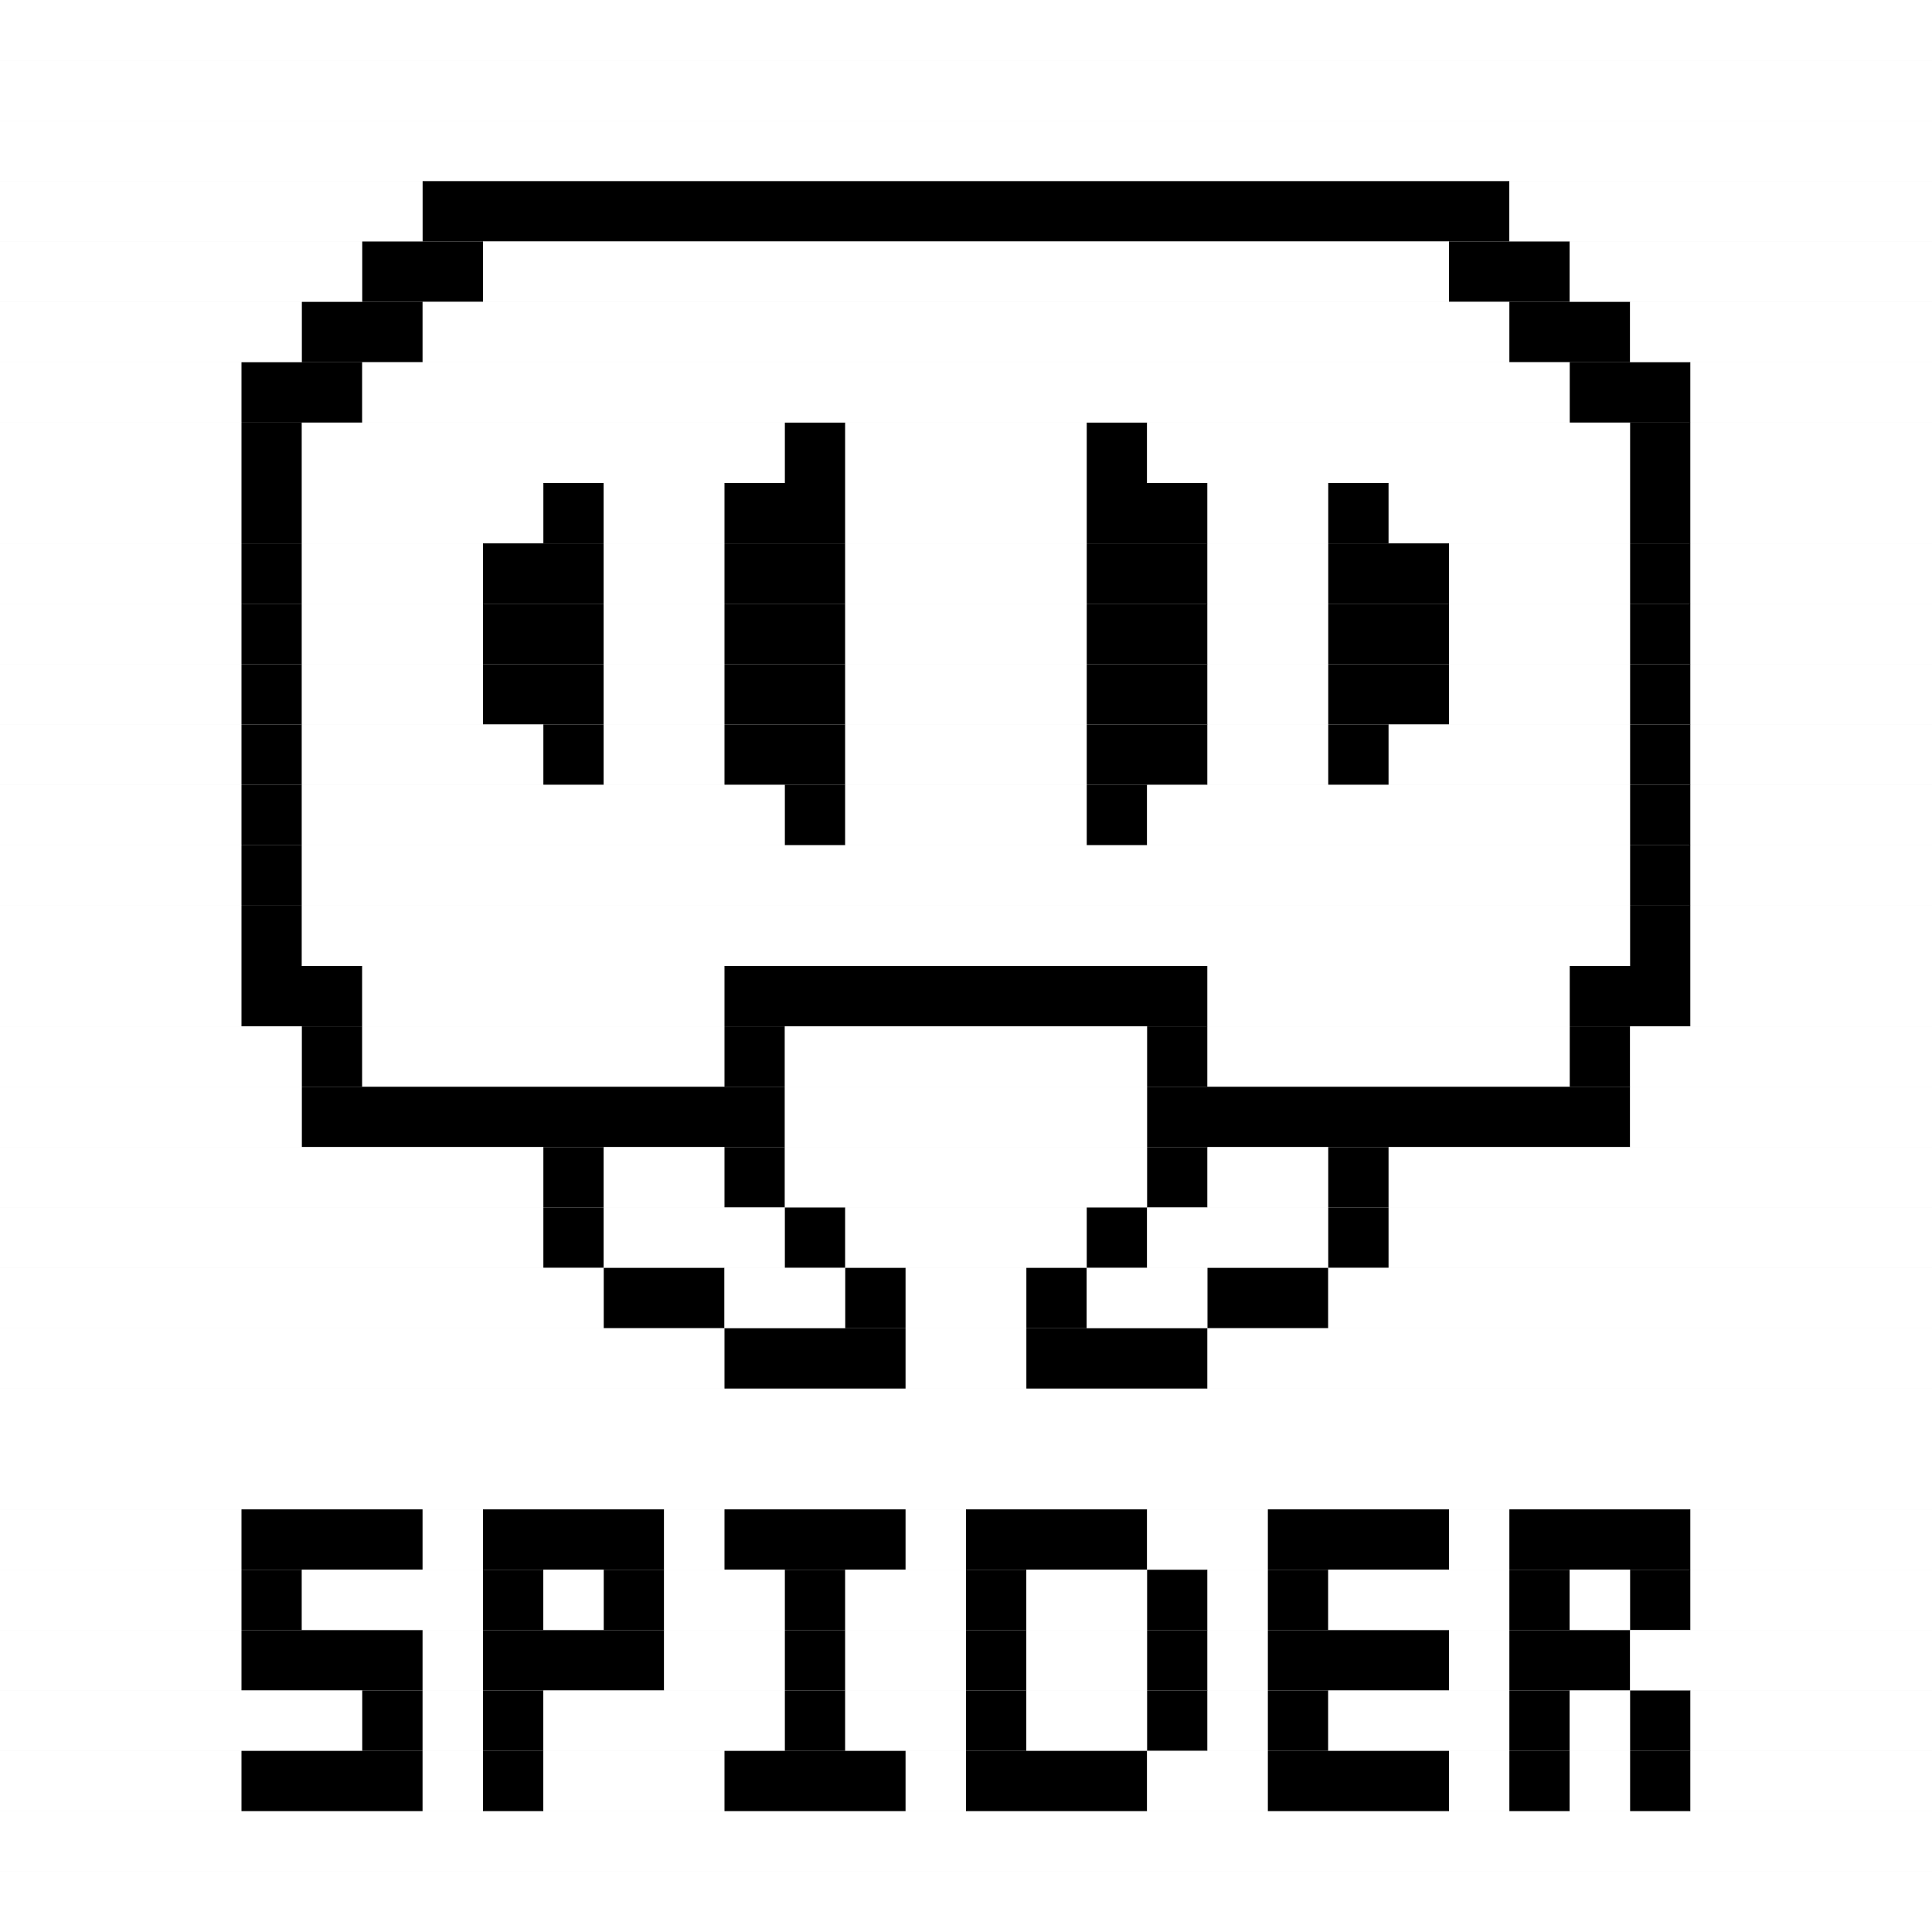
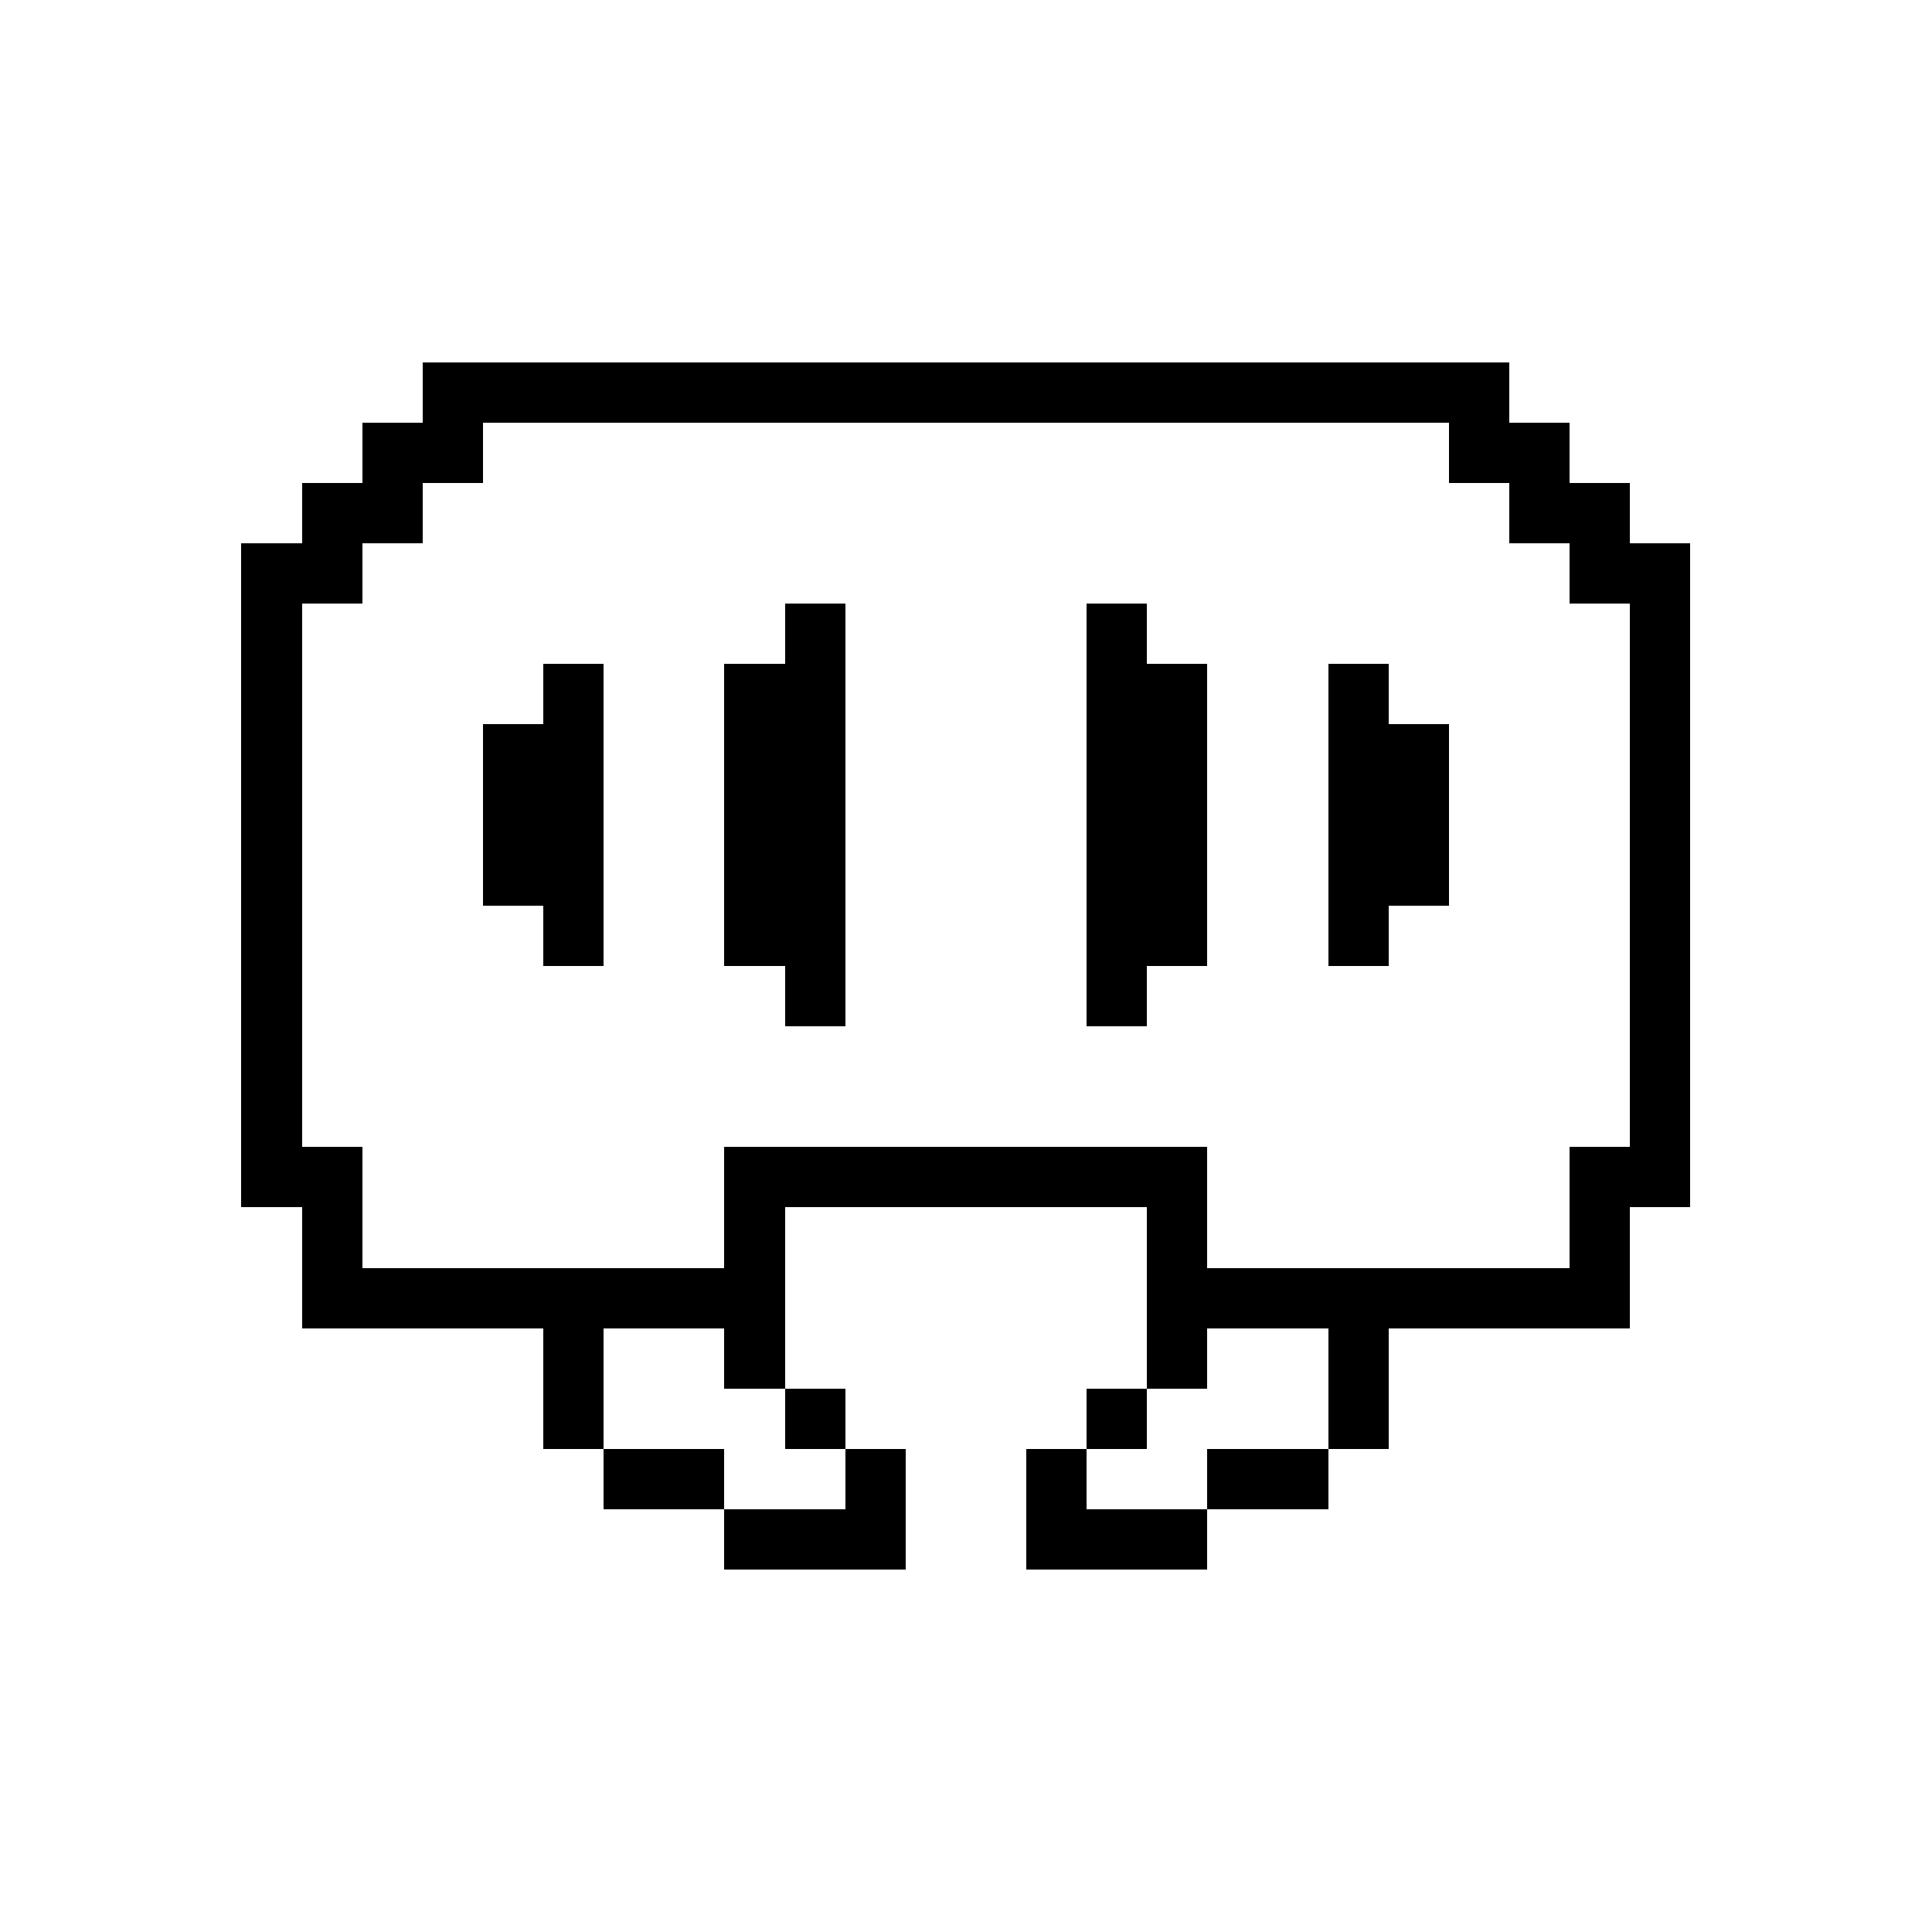
- <svg xmlns="http://www.w3.org/2000/svg" viewBox="0 0 32 32">
-   <rect x="0" y="0" width="32" height="1" fill="rgb(255,255,255)" />
-   <rect x="0" y="1" width="32" height="1" fill="rgb(255,255,255)" />
-   <rect x="0" y="2" width="32" height="1" fill="rgb(255,255,255)" />
-   <rect x="0" y="3" width="7" height="1" fill="rgb(255,255,255)" />
-   <rect x="7" y="3" width="18" height="1" fill="rgb(0,0,0)" />
-   <rect x="25" y="3" width="7" height="1" fill="rgb(255,255,255)" />
-   <rect x="0" y="4" width="6" height="1" fill="rgb(255,255,255)" />
-   <rect x="6" y="4" width="2" height="1" fill="rgb(0,0,0)" />
-   <rect x="8" y="4" width="16" height="1" fill="rgb(255,255,255)" />
-   <rect x="24" y="4" width="2" height="1" fill="rgb(0,0,0)" />
-   <rect x="26" y="4" width="6" height="1" fill="rgb(255,255,255)" />
-   <rect x="0" y="5" width="5" height="1" fill="rgb(255,255,255)" />
-   <rect x="5" y="5" width="2" height="1" fill="rgb(0,0,0)" />
-   <rect x="7" y="5" width="18" height="1" fill="rgb(255,255,255)" />
-   <rect x="25" y="5" width="2" height="1" fill="rgb(0,0,0)" />
-   <rect x="27" y="5" width="5" height="1" fill="rgb(255,255,255)" />
-   <rect x="0" y="6" width="4" height="1" fill="rgb(255,255,255)" />
-   <rect x="4" y="6" width="2" height="1" fill="rgb(0,0,0)" />
-   <rect x="6" y="6" width="20" height="1" fill="rgb(255,255,255)" />
-   <rect x="26" y="6" width="2" height="1" fill="rgb(0,0,0)" />
-   <rect x="28" y="6" width="4" height="1" fill="rgb(255,255,255)" />
-   <rect x="0" y="7" width="4" height="1" fill="rgb(255,255,255)" />
-   <rect x="4" y="7" width="1" height="1" fill="rgb(0,0,0)" />
-   <rect x="5" y="7" width="8" height="1" fill="rgb(255,255,255)" />
-   <rect x="13" y="7" width="1" height="1" fill="rgb(0,0,0)" />
-   <rect x="14" y="7" width="4" height="1" fill="rgb(255,255,255)" />
-   <rect x="18" y="7" width="1" height="1" fill="rgb(0,0,0)" />
-   <rect x="19" y="7" width="8" height="1" fill="rgb(255,255,255)" />
-   <rect x="27" y="7" width="1" height="1" fill="rgb(0,0,0)" />
-   <rect x="28" y="7" width="4" height="1" fill="rgb(255,255,255)" />
-   <rect x="0" y="8" width="4" height="1" fill="rgb(255,255,255)" />
-   <rect x="4" y="8" width="1" height="1" fill="rgb(0,0,0)" />
-   <rect x="5" y="8" width="4" height="1" fill="rgb(255,255,255)" />
-   <rect x="9" y="8" width="1" height="1" fill="rgb(0,0,0)" />
-   <rect x="10" y="8" width="2" height="1" fill="rgb(255,255,255)" />
-   <rect x="12" y="8" width="2" height="1" fill="rgb(0,0,0)" />
-   <rect x="14" y="8" width="4" height="1" fill="rgb(255,255,255)" />
-   <rect x="18" y="8" width="2" height="1" fill="rgb(0,0,0)" />
-   <rect x="20" y="8" width="2" height="1" fill="rgb(255,255,255)" />
-   <rect x="22" y="8" width="1" height="1" fill="rgb(0,0,0)" />
-   <rect x="23" y="8" width="4" height="1" fill="rgb(255,255,255)" />
-   <rect x="27" y="8" width="1" height="1" fill="rgb(0,0,0)" />
-   <rect x="28" y="8" width="4" height="1" fill="rgb(255,255,255)" />
-   <rect x="0" y="9" width="4" height="1" fill="rgb(255,255,255)" />
-   <rect x="4" y="9" width="1" height="1" fill="rgb(0,0,0)" />
-   <rect x="5" y="9" width="3" height="1" fill="rgb(255,255,255)" />
-   <rect x="8" y="9" width="2" height="1" fill="rgb(0,0,0)" />
-   <rect x="10" y="9" width="2" height="1" fill="rgb(255,255,255)" />
-   <rect x="12" y="9" width="2" height="1" fill="rgb(0,0,0)" />
-   <rect x="14" y="9" width="4" height="1" fill="rgb(255,255,255)" />
-   <rect x="18" y="9" width="2" height="1" fill="rgb(0,0,0)" />
-   <rect x="20" y="9" width="2" height="1" fill="rgb(255,255,255)" />
-   <rect x="22" y="9" width="2" height="1" fill="rgb(0,0,0)" />
-   <rect x="24" y="9" width="3" height="1" fill="rgb(255,255,255)" />
-   <rect x="27" y="9" width="1" height="1" fill="rgb(0,0,0)" />
-   <rect x="28" y="9" width="4" height="1" fill="rgb(255,255,255)" />
-   <rect x="0" y="10" width="4" height="1" fill="rgb(255,255,255)" />
-   <rect x="4" y="10" width="1" height="1" fill="rgb(0,0,0)" />
-   <rect x="5" y="10" width="3" height="1" fill="rgb(255,255,255)" />
-   <rect x="8" y="10" width="2" height="1" fill="rgb(0,0,0)" />
-   <rect x="10" y="10" width="2" height="1" fill="rgb(255,255,255)" />
-   <rect x="12" y="10" width="2" height="1" fill="rgb(0,0,0)" />
-   <rect x="14" y="10" width="4" height="1" fill="rgb(255,255,255)" />
-   <rect x="18" y="10" width="2" height="1" fill="rgb(0,0,0)" />
-   <rect x="20" y="10" width="2" height="1" fill="rgb(255,255,255)" />
-   <rect x="22" y="10" width="2" height="1" fill="rgb(0,0,0)" />
-   <rect x="24" y="10" width="3" height="1" fill="rgb(255,255,255)" />
-   <rect x="27" y="10" width="1" height="1" fill="rgb(0,0,0)" />
-   <rect x="28" y="10" width="4" height="1" fill="rgb(255,255,255)" />
-   <rect x="0" y="11" width="4" height="1" fill="rgb(255,255,255)" />
-   <rect x="4" y="11" width="1" height="1" fill="rgb(0,0,0)" />
-   <rect x="5" y="11" width="3" height="1" fill="rgb(255,255,255)" />
-   <rect x="8" y="11" width="2" height="1" fill="rgb(0,0,0)" />
-   <rect x="10" y="11" width="2" height="1" fill="rgb(255,255,255)" />
-   <rect x="12" y="11" width="2" height="1" fill="rgb(0,0,0)" />
-   <rect x="14" y="11" width="4" height="1" fill="rgb(255,255,255)" />
-   <rect x="18" y="11" width="2" height="1" fill="rgb(0,0,0)" />
-   <rect x="20" y="11" width="2" height="1" fill="rgb(255,255,255)" />
-   <rect x="22" y="11" width="2" height="1" fill="rgb(0,0,0)" />
-   <rect x="24" y="11" width="3" height="1" fill="rgb(255,255,255)" />
-   <rect x="27" y="11" width="1" height="1" fill="rgb(0,0,0)" />
-   <rect x="28" y="11" width="4" height="1" fill="rgb(255,255,255)" />
-   <rect x="0" y="12" width="4" height="1" fill="rgb(255,255,255)" />
-   <rect x="4" y="12" width="1" height="1" fill="rgb(0,0,0)" />
-   <rect x="5" y="12" width="4" height="1" fill="rgb(255,255,255)" />
-   <rect x="9" y="12" width="1" height="1" fill="rgb(0,0,0)" />
-   <rect x="10" y="12" width="2" height="1" fill="rgb(255,255,255)" />
-   <rect x="12" y="12" width="2" height="1" fill="rgb(0,0,0)" />
-   <rect x="14" y="12" width="4" height="1" fill="rgb(255,255,255)" />
-   <rect x="18" y="12" width="2" height="1" fill="rgb(0,0,0)" />
-   <rect x="20" y="12" width="2" height="1" fill="rgb(255,255,255)" />
-   <rect x="22" y="12" width="1" height="1" fill="rgb(0,0,0)" />
-   <rect x="23" y="12" width="4" height="1" fill="rgb(255,255,255)" />
-   <rect x="27" y="12" width="1" height="1" fill="rgb(0,0,0)" />
-   <rect x="28" y="12" width="4" height="1" fill="rgb(255,255,255)" />
-   <rect x="0" y="13" width="4" height="1" fill="rgb(255,255,255)" />
-   <rect x="4" y="13" width="1" height="1" fill="rgb(0,0,0)" />
-   <rect x="5" y="13" width="8" height="1" fill="rgb(255,255,255)" />
-   <rect x="13" y="13" width="1" height="1" fill="rgb(0,0,0)" />
-   <rect x="14" y="13" width="4" height="1" fill="rgb(255,255,255)" />
-   <rect x="18" y="13" width="1" height="1" fill="rgb(0,0,0)" />
-   <rect x="19" y="13" width="8" height="1" fill="rgb(255,255,255)" />
-   <rect x="27" y="13" width="1" height="1" fill="rgb(0,0,0)" />
-   <rect x="28" y="13" width="4" height="1" fill="rgb(255,255,255)" />
-   <rect x="0" y="14" width="4" height="1" fill="rgb(255,255,255)" />
-   <rect x="4" y="14" width="1" height="1" fill="rgb(0,0,0)" />
-   <rect x="5" y="14" width="22" height="1" fill="rgb(255,255,255)" />
-   <rect x="27" y="14" width="1" height="1" fill="rgb(0,0,0)" />
-   <rect x="28" y="14" width="4" height="1" fill="rgb(255,255,255)" />
-   <rect x="0" y="15" width="4" height="1" fill="rgb(255,255,255)" />
-   <rect x="4" y="15" width="1" height="1" fill="rgb(0,0,0)" />
-   <rect x="5" y="15" width="22" height="1" fill="rgb(255,255,255)" />
-   <rect x="27" y="15" width="1" height="1" fill="rgb(0,0,0)" />
-   <rect x="28" y="15" width="4" height="1" fill="rgb(255,255,255)" />
-   <rect x="0" y="16" width="4" height="1" fill="rgb(255,255,255)" />
-   <rect x="4" y="16" width="2" height="1" fill="rgb(0,0,0)" />
-   <rect x="6" y="16" width="6" height="1" fill="rgb(255,255,255)" />
-   <rect x="12" y="16" width="8" height="1" fill="rgb(0,0,0)" />
-   <rect x="20" y="16" width="6" height="1" fill="rgb(255,255,255)" />
-   <rect x="26" y="16" width="2" height="1" fill="rgb(0,0,0)" />
-   <rect x="28" y="16" width="4" height="1" fill="rgb(255,255,255)" />
-   <rect x="0" y="17" width="5" height="1" fill="rgb(255,255,255)" />
-   <rect x="5" y="17" width="1" height="1" fill="rgb(0,0,0)" />
-   <rect x="6" y="17" width="6" height="1" fill="rgb(255,255,255)" />
-   <rect x="12" y="17" width="1" height="1" fill="rgb(0,0,0)" />
-   <rect x="13" y="17" width="6" height="1" fill="rgb(255,255,255)" />
-   <rect x="19" y="17" width="1" height="1" fill="rgb(0,0,0)" />
-   <rect x="20" y="17" width="6" height="1" fill="rgb(255,255,255)" />
-   <rect x="26" y="17" width="1" height="1" fill="rgb(0,0,0)" />
-   <rect x="27" y="17" width="5" height="1" fill="rgb(255,255,255)" />
-   <rect x="0" y="18" width="5" height="1" fill="rgb(255,255,255)" />
-   <rect x="5" y="18" width="8" height="1" fill="rgb(0,0,0)" />
-   <rect x="13" y="18" width="6" height="1" fill="rgb(255,255,255)" />
-   <rect x="19" y="18" width="8" height="1" fill="rgb(0,0,0)" />
-   <rect x="27" y="18" width="5" height="1" fill="rgb(255,255,255)" />
-   <rect x="0" y="19" width="9" height="1" fill="rgb(255,255,255)" />
-   <rect x="9" y="19" width="1" height="1" fill="rgb(0,0,0)" />
-   <rect x="10" y="19" width="2" height="1" fill="rgb(255,255,255)" />
-   <rect x="12" y="19" width="1" height="1" fill="rgb(0,0,0)" />
-   <rect x="13" y="19" width="6" height="1" fill="rgb(255,255,255)" />
-   <rect x="19" y="19" width="1" height="1" fill="rgb(0,0,0)" />
-   <rect x="20" y="19" width="2" height="1" fill="rgb(255,255,255)" />
-   <rect x="22" y="19" width="1" height="1" fill="rgb(0,0,0)" />
-   <rect x="23" y="19" width="9" height="1" fill="rgb(255,255,255)" />
-   <rect x="0" y="20" width="9" height="1" fill="rgb(255,255,255)" />
-   <rect x="9" y="20" width="1" height="1" fill="rgb(0,0,0)" />
-   <rect x="10" y="20" width="3" height="1" fill="rgb(255,255,255)" />
-   <rect x="13" y="20" width="1" height="1" fill="rgb(0,0,0)" />
-   <rect x="14" y="20" width="4" height="1" fill="rgb(255,255,255)" />
-   <rect x="18" y="20" width="1" height="1" fill="rgb(0,0,0)" />
-   <rect x="19" y="20" width="3" height="1" fill="rgb(255,255,255)" />
-   <rect x="22" y="20" width="1" height="1" fill="rgb(0,0,0)" />
-   <rect x="23" y="20" width="9" height="1" fill="rgb(255,255,255)" />
-   <rect x="0" y="21" width="10" height="1" fill="rgb(255,255,255)" />
-   <rect x="10" y="21" width="2" height="1" fill="rgb(0,0,0)" />
-   <rect x="12" y="21" width="2" height="1" fill="rgb(255,255,255)" />
-   <rect x="14" y="21" width="1" height="1" fill="rgb(0,0,0)" />
-   <rect x="15" y="21" width="2" height="1" fill="rgb(255,255,255)" />
-   <rect x="17" y="21" width="1" height="1" fill="rgb(0,0,0)" />
-   <rect x="18" y="21" width="2" height="1" fill="rgb(255,255,255)" />
-   <rect x="20" y="21" width="2" height="1" fill="rgb(0,0,0)" />
-   <rect x="22" y="21" width="10" height="1" fill="rgb(255,255,255)" />
-   <rect x="0" y="22" width="12" height="1" fill="rgb(255,255,255)" />
-   <rect x="12" y="22" width="3" height="1" fill="rgb(0,0,0)" />
-   <rect x="15" y="22" width="2" height="1" fill="rgb(255,255,255)" />
-   <rect x="17" y="22" width="3" height="1" fill="rgb(0,0,0)" />
-   <rect x="20" y="22" width="12" height="1" fill="rgb(255,255,255)" />
-   <rect x="0" y="23" width="32" height="1" fill="rgb(255,255,255)" />
-   <rect x="0" y="24" width="32" height="1" fill="rgb(255,255,255)" />
-   <rect x="0" y="25" width="4" height="1" fill="rgb(255,255,255)" />
-   <rect x="4" y="25" width="3" height="1" fill="rgb(0,0,0)" />
-   <rect x="7" y="25" width="1" height="1" fill="rgb(255,255,255)" />
-   <rect x="8" y="25" width="3" height="1" fill="rgb(0,0,0)" />
-   <rect x="11" y="25" width="1" height="1" fill="rgb(255,255,255)" />
-   <rect x="12" y="25" width="3" height="1" fill="rgb(0,0,0)" />
-   <rect x="15" y="25" width="1" height="1" fill="rgb(255,255,255)" />
-   <rect x="16" y="25" width="3" height="1" fill="rgb(0,0,0)" />
-   <rect x="19" y="25" width="2" height="1" fill="rgb(255,255,255)" />
-   <rect x="21" y="25" width="3" height="1" fill="rgb(0,0,0)" />
-   <rect x="24" y="25" width="1" height="1" fill="rgb(255,255,255)" />
-   <rect x="25" y="25" width="3" height="1" fill="rgb(0,0,0)" />
-   <rect x="28" y="25" width="4" height="1" fill="rgb(255,255,255)" />
-   <rect x="0" y="26" width="4" height="1" fill="rgb(255,255,255)" />
-   <rect x="4" y="26" width="1" height="1" fill="rgb(0,0,0)" />
-   <rect x="5" y="26" width="3" height="1" fill="rgb(255,255,255)" />
-   <rect x="8" y="26" width="1" height="1" fill="rgb(0,0,0)" />
-   <rect x="9" y="26" width="1" height="1" fill="rgb(255,255,255)" />
-   <rect x="10" y="26" width="1" height="1" fill="rgb(0,0,0)" />
-   <rect x="11" y="26" width="2" height="1" fill="rgb(255,255,255)" />
-   <rect x="13" y="26" width="1" height="1" fill="rgb(0,0,0)" />
-   <rect x="14" y="26" width="2" height="1" fill="rgb(255,255,255)" />
-   <rect x="16" y="26" width="1" height="1" fill="rgb(0,0,0)" />
-   <rect x="17" y="26" width="2" height="1" fill="rgb(255,255,255)" />
-   <rect x="19" y="26" width="1" height="1" fill="rgb(0,0,0)" />
-   <rect x="20" y="26" width="1" height="1" fill="rgb(255,255,255)" />
-   <rect x="21" y="26" width="1" height="1" fill="rgb(0,0,0)" />
-   <rect x="22" y="26" width="3" height="1" fill="rgb(255,255,255)" />
-   <rect x="25" y="26" width="1" height="1" fill="rgb(0,0,0)" />
-   <rect x="26" y="26" width="1" height="1" fill="rgb(255,255,255)" />
-   <rect x="27" y="26" width="1" height="1" fill="rgb(0,0,0)" />
-   <rect x="28" y="26" width="4" height="1" fill="rgb(255,255,255)" />
-   <rect x="0" y="27" width="4" height="1" fill="rgb(255,255,255)" />
-   <rect x="4" y="27" width="3" height="1" fill="rgb(0,0,0)" />
-   <rect x="7" y="27" width="1" height="1" fill="rgb(255,255,255)" />
-   <rect x="8" y="27" width="3" height="1" fill="rgb(0,0,0)" />
-   <rect x="11" y="27" width="2" height="1" fill="rgb(255,255,255)" />
-   <rect x="13" y="27" width="1" height="1" fill="rgb(0,0,0)" />
-   <rect x="14" y="27" width="2" height="1" fill="rgb(255,255,255)" />
-   <rect x="16" y="27" width="1" height="1" fill="rgb(0,0,0)" />
-   <rect x="17" y="27" width="2" height="1" fill="rgb(255,255,255)" />
-   <rect x="19" y="27" width="1" height="1" fill="rgb(0,0,0)" />
-   <rect x="20" y="27" width="1" height="1" fill="rgb(255,255,255)" />
-   <rect x="21" y="27" width="3" height="1" fill="rgb(0,0,0)" />
-   <rect x="24" y="27" width="1" height="1" fill="rgb(255,255,255)" />
-   <rect x="25" y="27" width="2" height="1" fill="rgb(0,0,0)" />
-   <rect x="27" y="27" width="5" height="1" fill="rgb(255,255,255)" />
-   <rect x="0" y="28" width="6" height="1" fill="rgb(255,255,255)" />
-   <rect x="6" y="28" width="1" height="1" fill="rgb(0,0,0)" />
-   <rect x="7" y="28" width="1" height="1" fill="rgb(255,255,255)" />
-   <rect x="8" y="28" width="1" height="1" fill="rgb(0,0,0)" />
-   <rect x="9" y="28" width="4" height="1" fill="rgb(255,255,255)" />
-   <rect x="13" y="28" width="1" height="1" fill="rgb(0,0,0)" />
-   <rect x="14" y="28" width="2" height="1" fill="rgb(255,255,255)" />
-   <rect x="16" y="28" width="1" height="1" fill="rgb(0,0,0)" />
-   <rect x="17" y="28" width="2" height="1" fill="rgb(255,255,255)" />
-   <rect x="19" y="28" width="1" height="1" fill="rgb(0,0,0)" />
-   <rect x="20" y="28" width="1" height="1" fill="rgb(255,255,255)" />
-   <rect x="21" y="28" width="1" height="1" fill="rgb(0,0,0)" />
-   <rect x="22" y="28" width="3" height="1" fill="rgb(255,255,255)" />
-   <rect x="25" y="28" width="1" height="1" fill="rgb(0,0,0)" />
-   <rect x="26" y="28" width="1" height="1" fill="rgb(255,255,255)" />
-   <rect x="27" y="28" width="1" height="1" fill="rgb(0,0,0)" />
-   <rect x="28" y="28" width="4" height="1" fill="rgb(255,255,255)" />
-   <rect x="0" y="29" width="4" height="1" fill="rgb(255,255,255)" />
-   <rect x="4" y="29" width="3" height="1" fill="rgb(0,0,0)" />
-   <rect x="7" y="29" width="1" height="1" fill="rgb(255,255,255)" />
-   <rect x="8" y="29" width="1" height="1" fill="rgb(0,0,0)" />
-   <rect x="9" y="29" width="3" height="1" fill="rgb(255,255,255)" />
-   <rect x="12" y="29" width="3" height="1" fill="rgb(0,0,0)" />
-   <rect x="15" y="29" width="1" height="1" fill="rgb(255,255,255)" />
-   <rect x="16" y="29" width="3" height="1" fill="rgb(0,0,0)" />
-   <rect x="19" y="29" width="2" height="1" fill="rgb(255,255,255)" />
-   <rect x="21" y="29" width="3" height="1" fill="rgb(0,0,0)" />
-   <rect x="24" y="29" width="1" height="1" fill="rgb(255,255,255)" />
-   <rect x="25" y="29" width="1" height="1" fill="rgb(0,0,0)" />
-   <rect x="26" y="29" width="1" height="1" fill="rgb(255,255,255)" />
-   <rect x="27" y="29" width="1" height="1" fill="rgb(0,0,0)" />
-   <rect x="28" y="29" width="4" height="1" fill="rgb(255,255,255)" />
-   <rect x="0" y="30" width="32" height="1" fill="rgb(255,255,255)" />
-   <rect x="0" y="31" width="32" height="1" fill="rgb(255,255,255)" />
+ <svg xmlns="http://www.w3.org/2000/svg" viewBox="0 0 32 32" role="img" aria-labelledby="title" shape-rendering="crispEdges">
+   <rect width="32" height="32" fill="#fff" />
+   <path fill="#000" d="M7 6h18v1H7z M6 7h2v1H6z M24 7h2v1H24z M5 8h2v1H5z M25 8h2v1H25z M4 9h2v1H4z M26 9h2v1H26z M4 10h1v1H4z M13 10h1v1H13z M18 10h1v1H18z M27 10h1v1H27z M4 11h1v1H4z M9 11h1v1H9z M12 11h2v1H12z M18 11h2v1H18z M22 11h1v1H22z M27 11h1v1H27z M4 12h1v1H4z M8 12h2v1H8z M12 12h2v1H12z M18 12h2v1H18z M22 12h2v1H22z M27 12h1v1H27z M4 13h1v1H4z M8 13h2v1H8z M12 13h2v1H12z M18 13h2v1H18z M22 13h2v1H22z M27 13h1v1H27z M4 14h1v1H4z M8 14h2v1H8z M12 14h2v1H12z M18 14h2v1H18z M22 14h2v1H22z M27 14h1v1H27z M4 15h1v1H4z M9 15h1v1H9z M12 15h2v1H12z M18 15h2v1H18z M22 15h1v1H22z M27 15h1v1H27z M4 16h1v1H4z M13 16h1v1H13z M18 16h1v1H18z M27 16h1v1H27z M4 17h1v1H4z M27 17h1v1H27z M4 18h1v1H4z M27 18h1v1H27z M4 19h2v1H4z M12 19h8v1H12z M26 19h2v1H26z M5 20h1v1H5z M12 20h1v1H12z M19 20h1v1H19z M26 20h1v1H26z M5 21h8v1H5z M19 21h8v1H19z M9 22h1v1H9z M12 22h1v1H12z M19 22h1v1H19z M22 22h1v1H22z M9 23h1v1H9z M13 23h1v1H13z M18 23h1v1H18z M22 23h1v1H22z M10 24h2v1H10z M14 24h1v1H14z M17 24h1v1H17z M20 24h2v1H20z M12 25h3v1H12z M17 25h3v1H17z" />
</svg>
